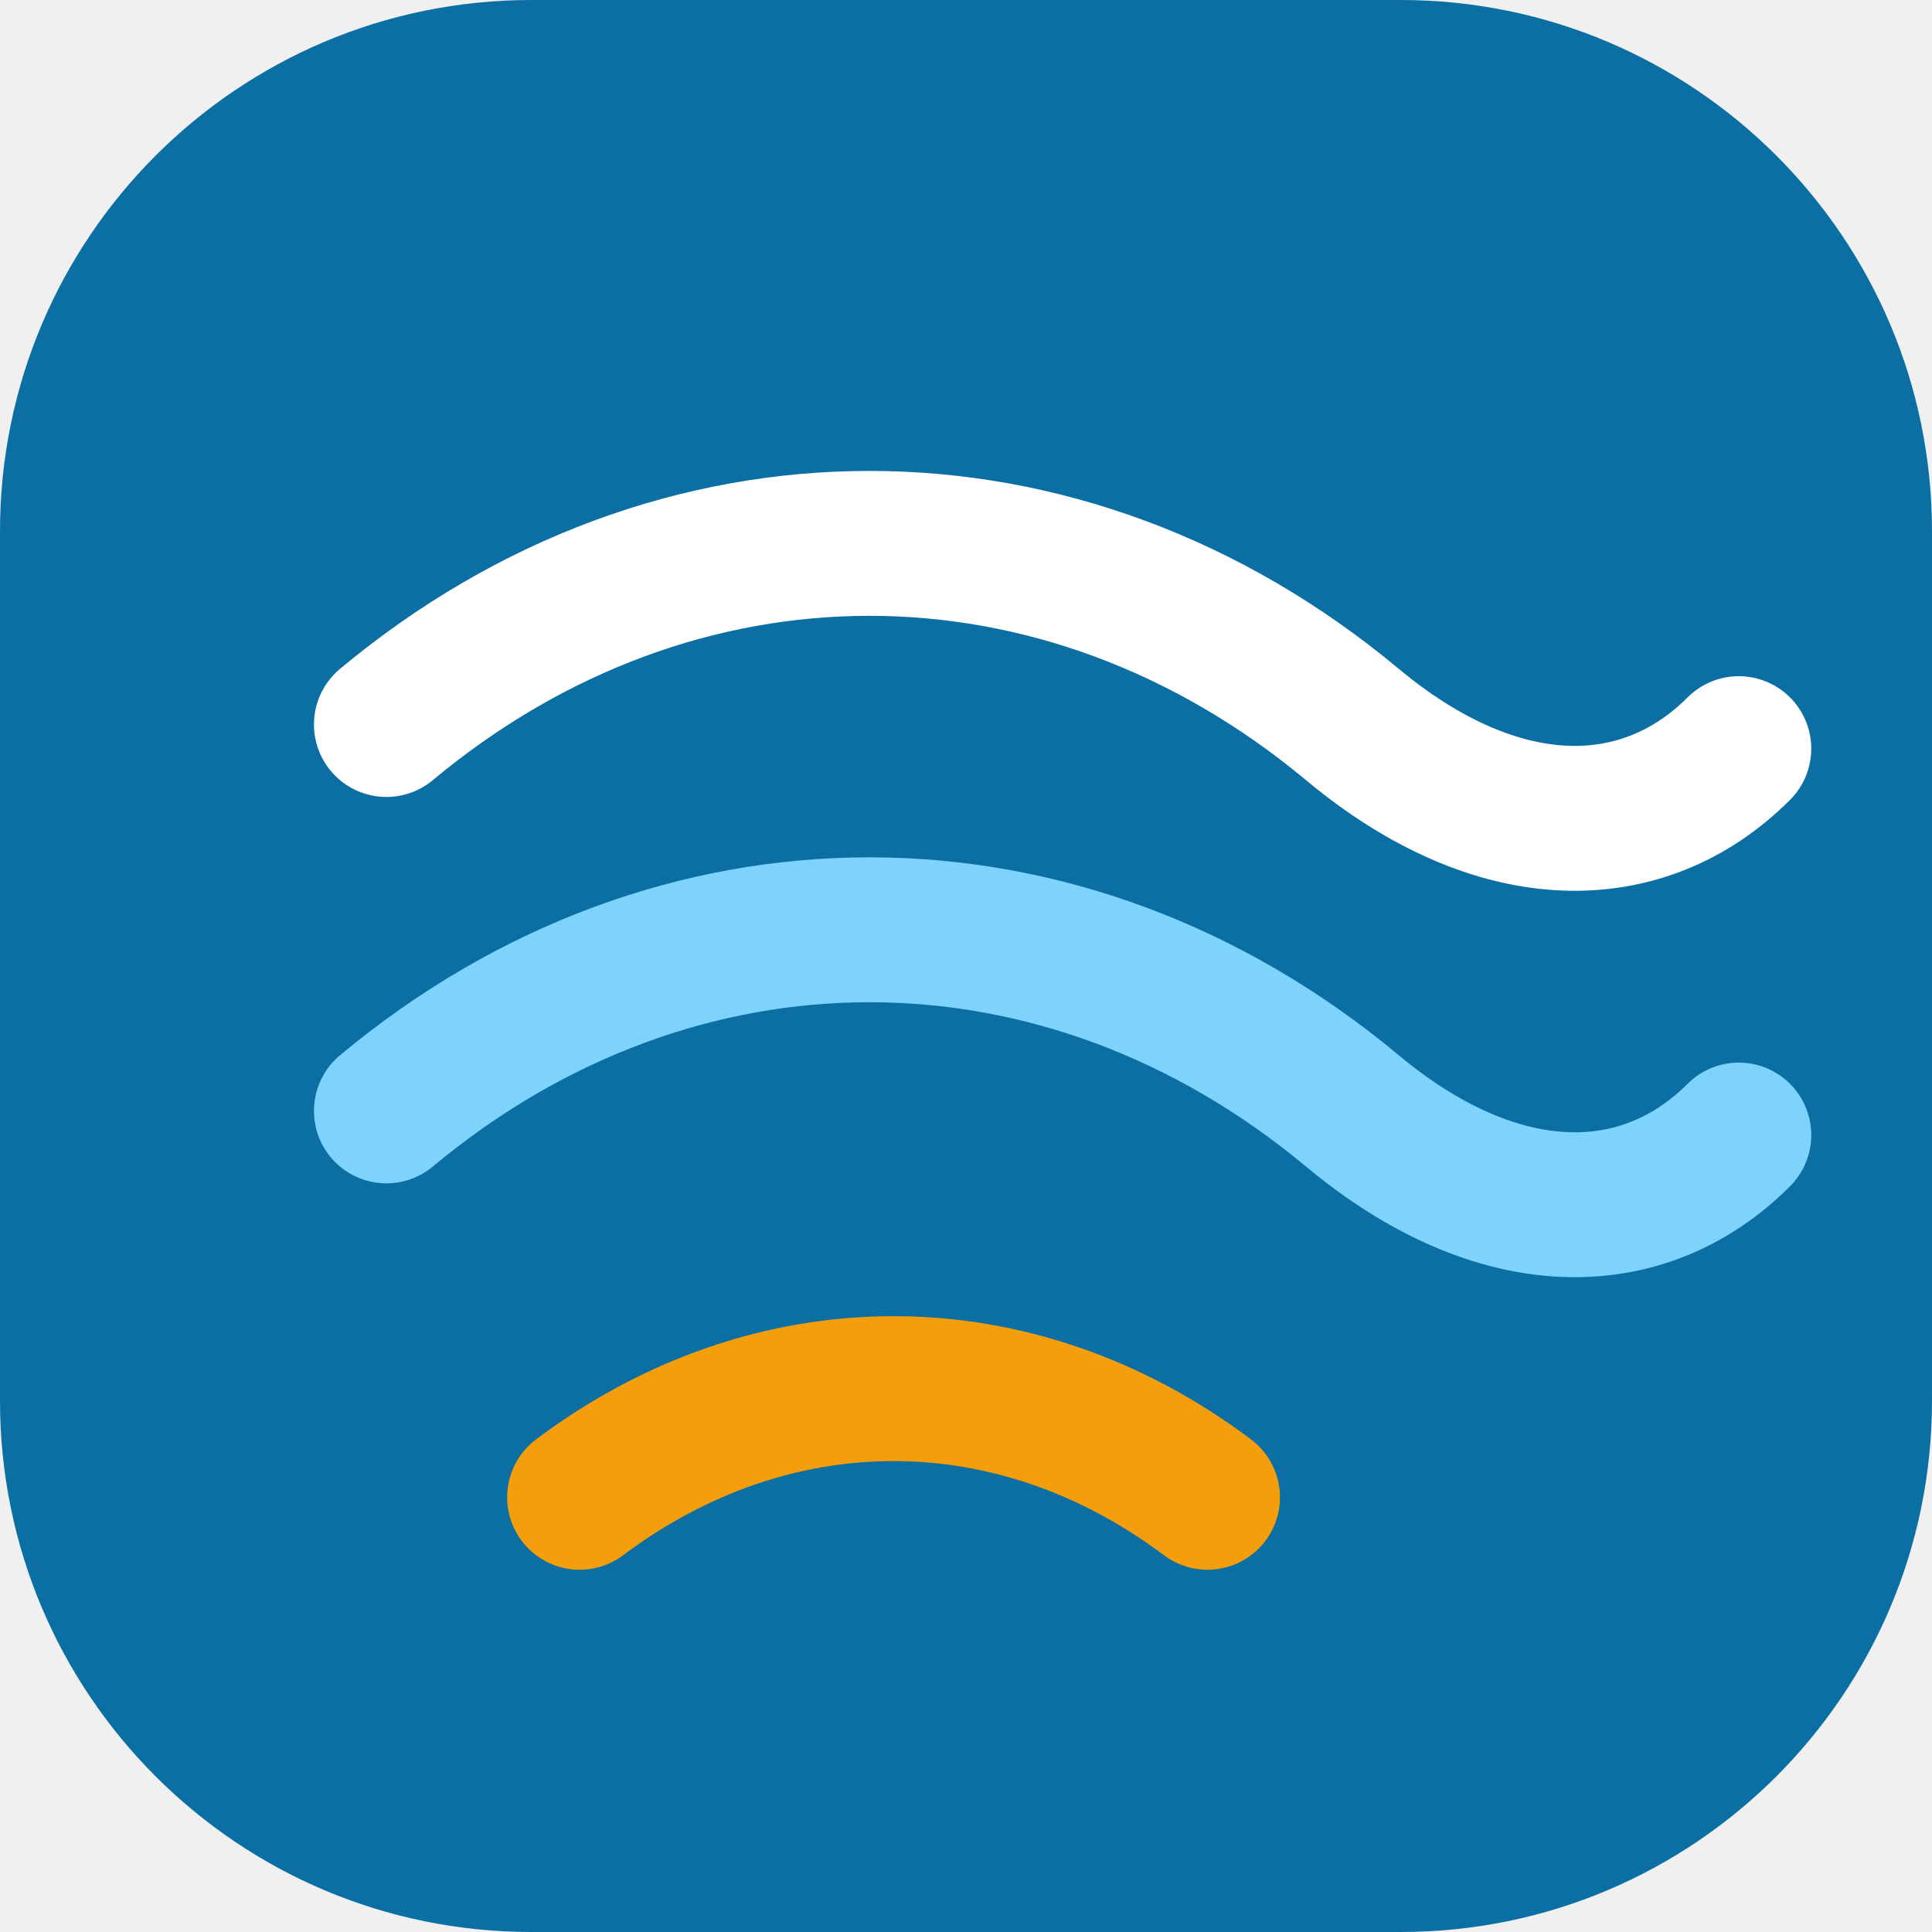
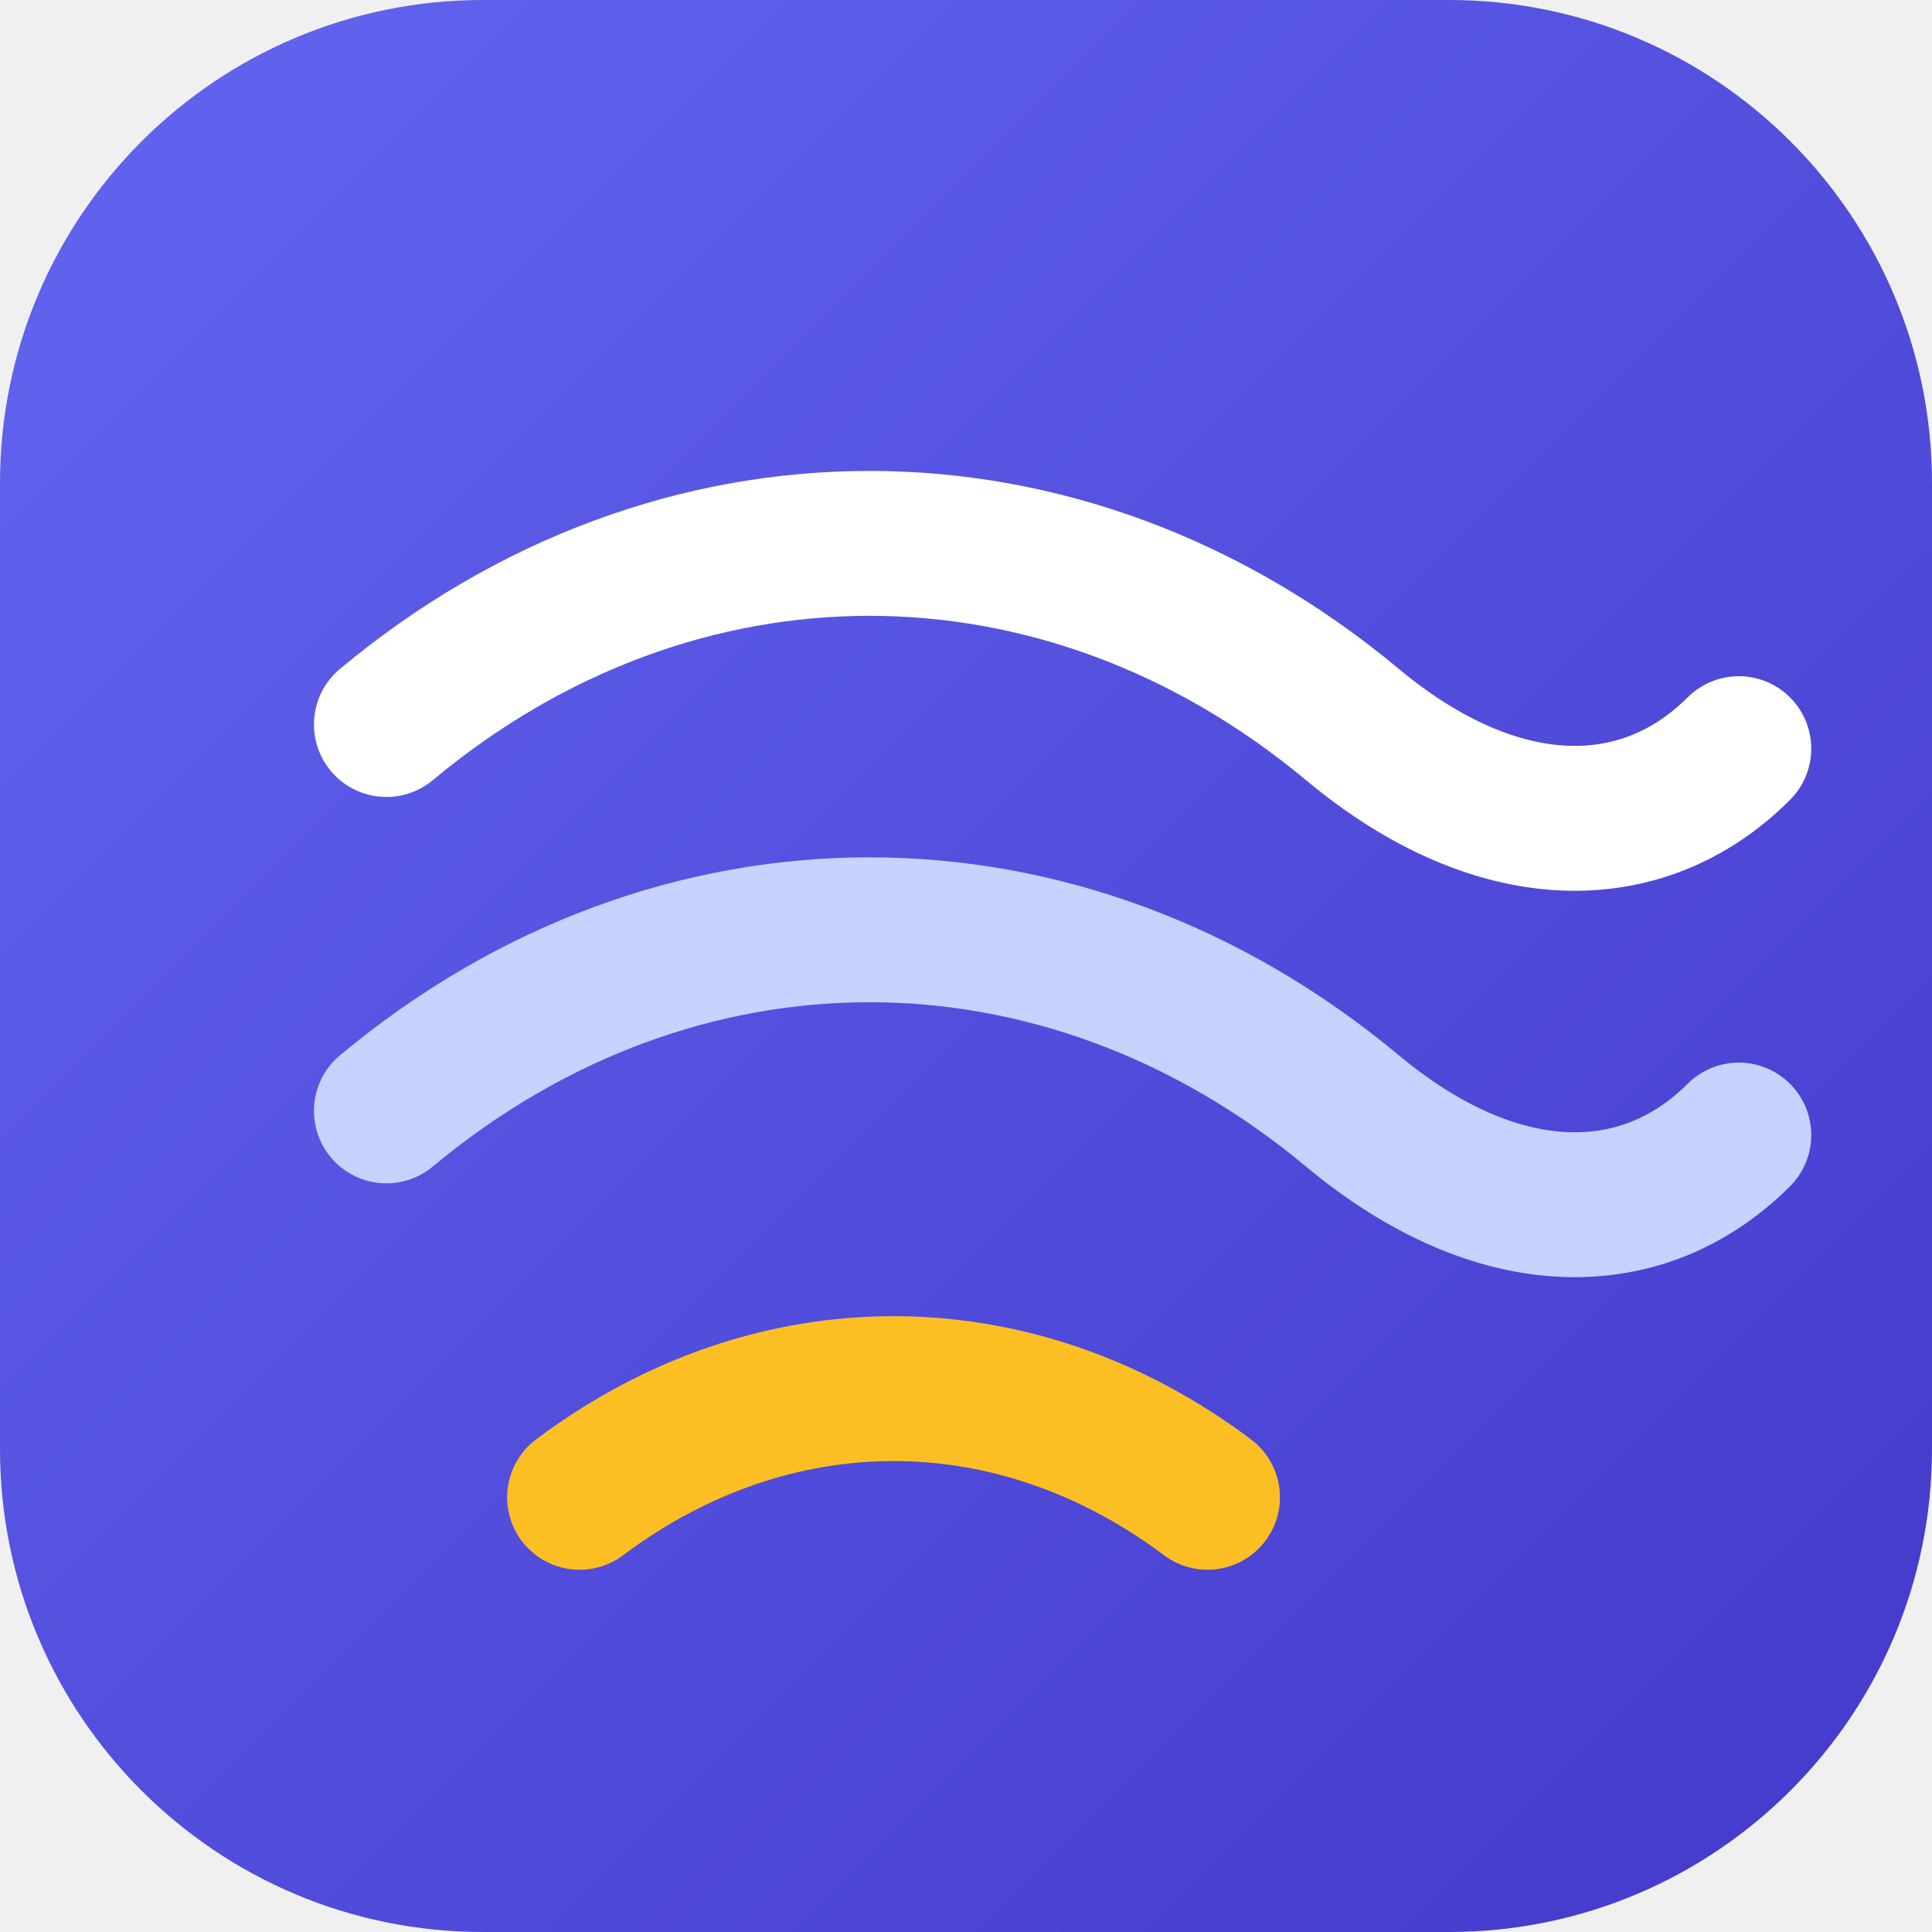
<svg xmlns="http://www.w3.org/2000/svg" width="40" height="40" viewBox="0 0 40 40">
-   <rect width="40" height="40" rx="11" fill="#0b6fa4" />
+   <defs>
+     <linearGradient id="m" x1="0" y1="0" x2="1" y2="1">
+       <stop offset="0" stop-color="#6366f1" />
+       <stop offset="1" stop-color="#4338ca" />
+     </linearGradient>
+   </defs>
+   <rect width="40" height="40" rx="10" fill="url(#m)" />
  <path d="M8 15c6-5 14-5 20 0 3 2.5 6 2.5 8 .5" fill="none" stroke="#fff" stroke-width="3" stroke-linecap="round" />
-   <path d="M8 23c6-5 14-5 20 0 3 2.5 6 2.5 8 .5" fill="none" stroke="#7dd3fc" stroke-width="3" stroke-linecap="round" />
-   <path d="M12 31c4-3 9-3 13 0" fill="none" stroke="#f59e0b" stroke-width="3" stroke-linecap="round" />
+   <path d="M8 23c6-5 14-5 20 0 3 2.5 6 2.5 8 .5" fill="none" stroke="#c7d2fe" stroke-width="3" stroke-linecap="round" />
+   <path d="M12 31c4-3 9-3 13 0" fill="none" stroke="#fbbf24" stroke-width="3" stroke-linecap="round" />
</svg>
